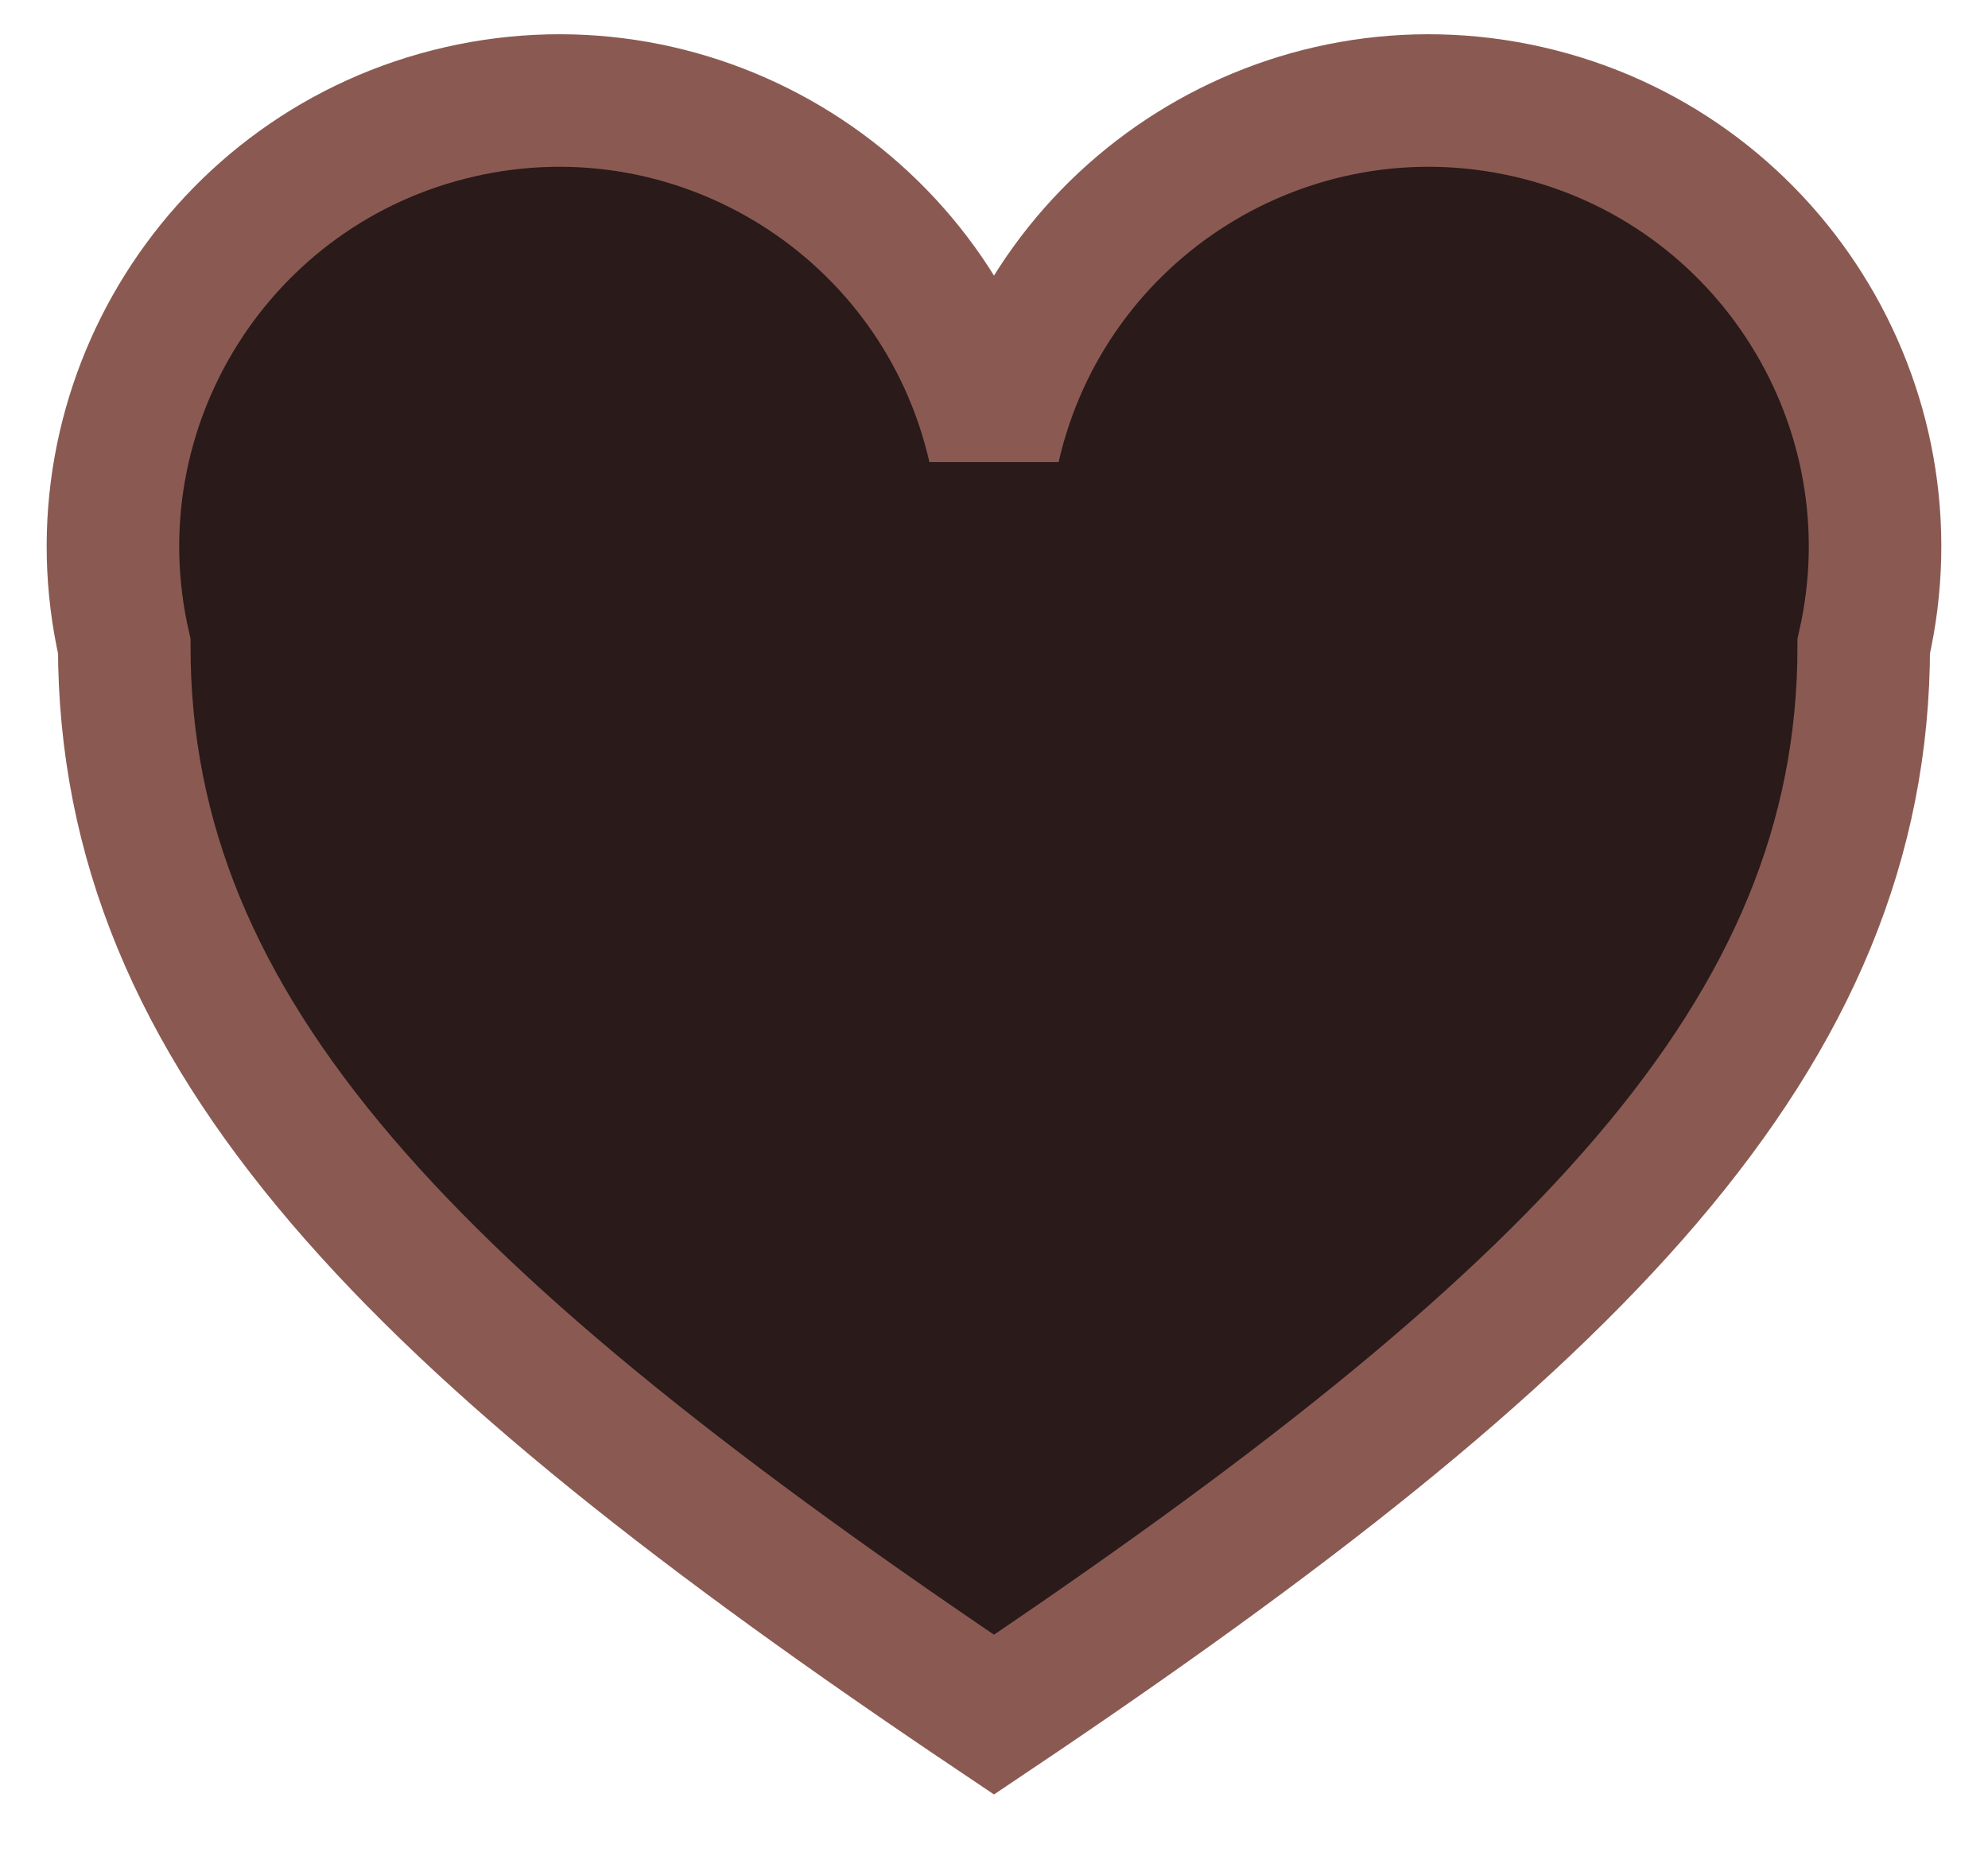
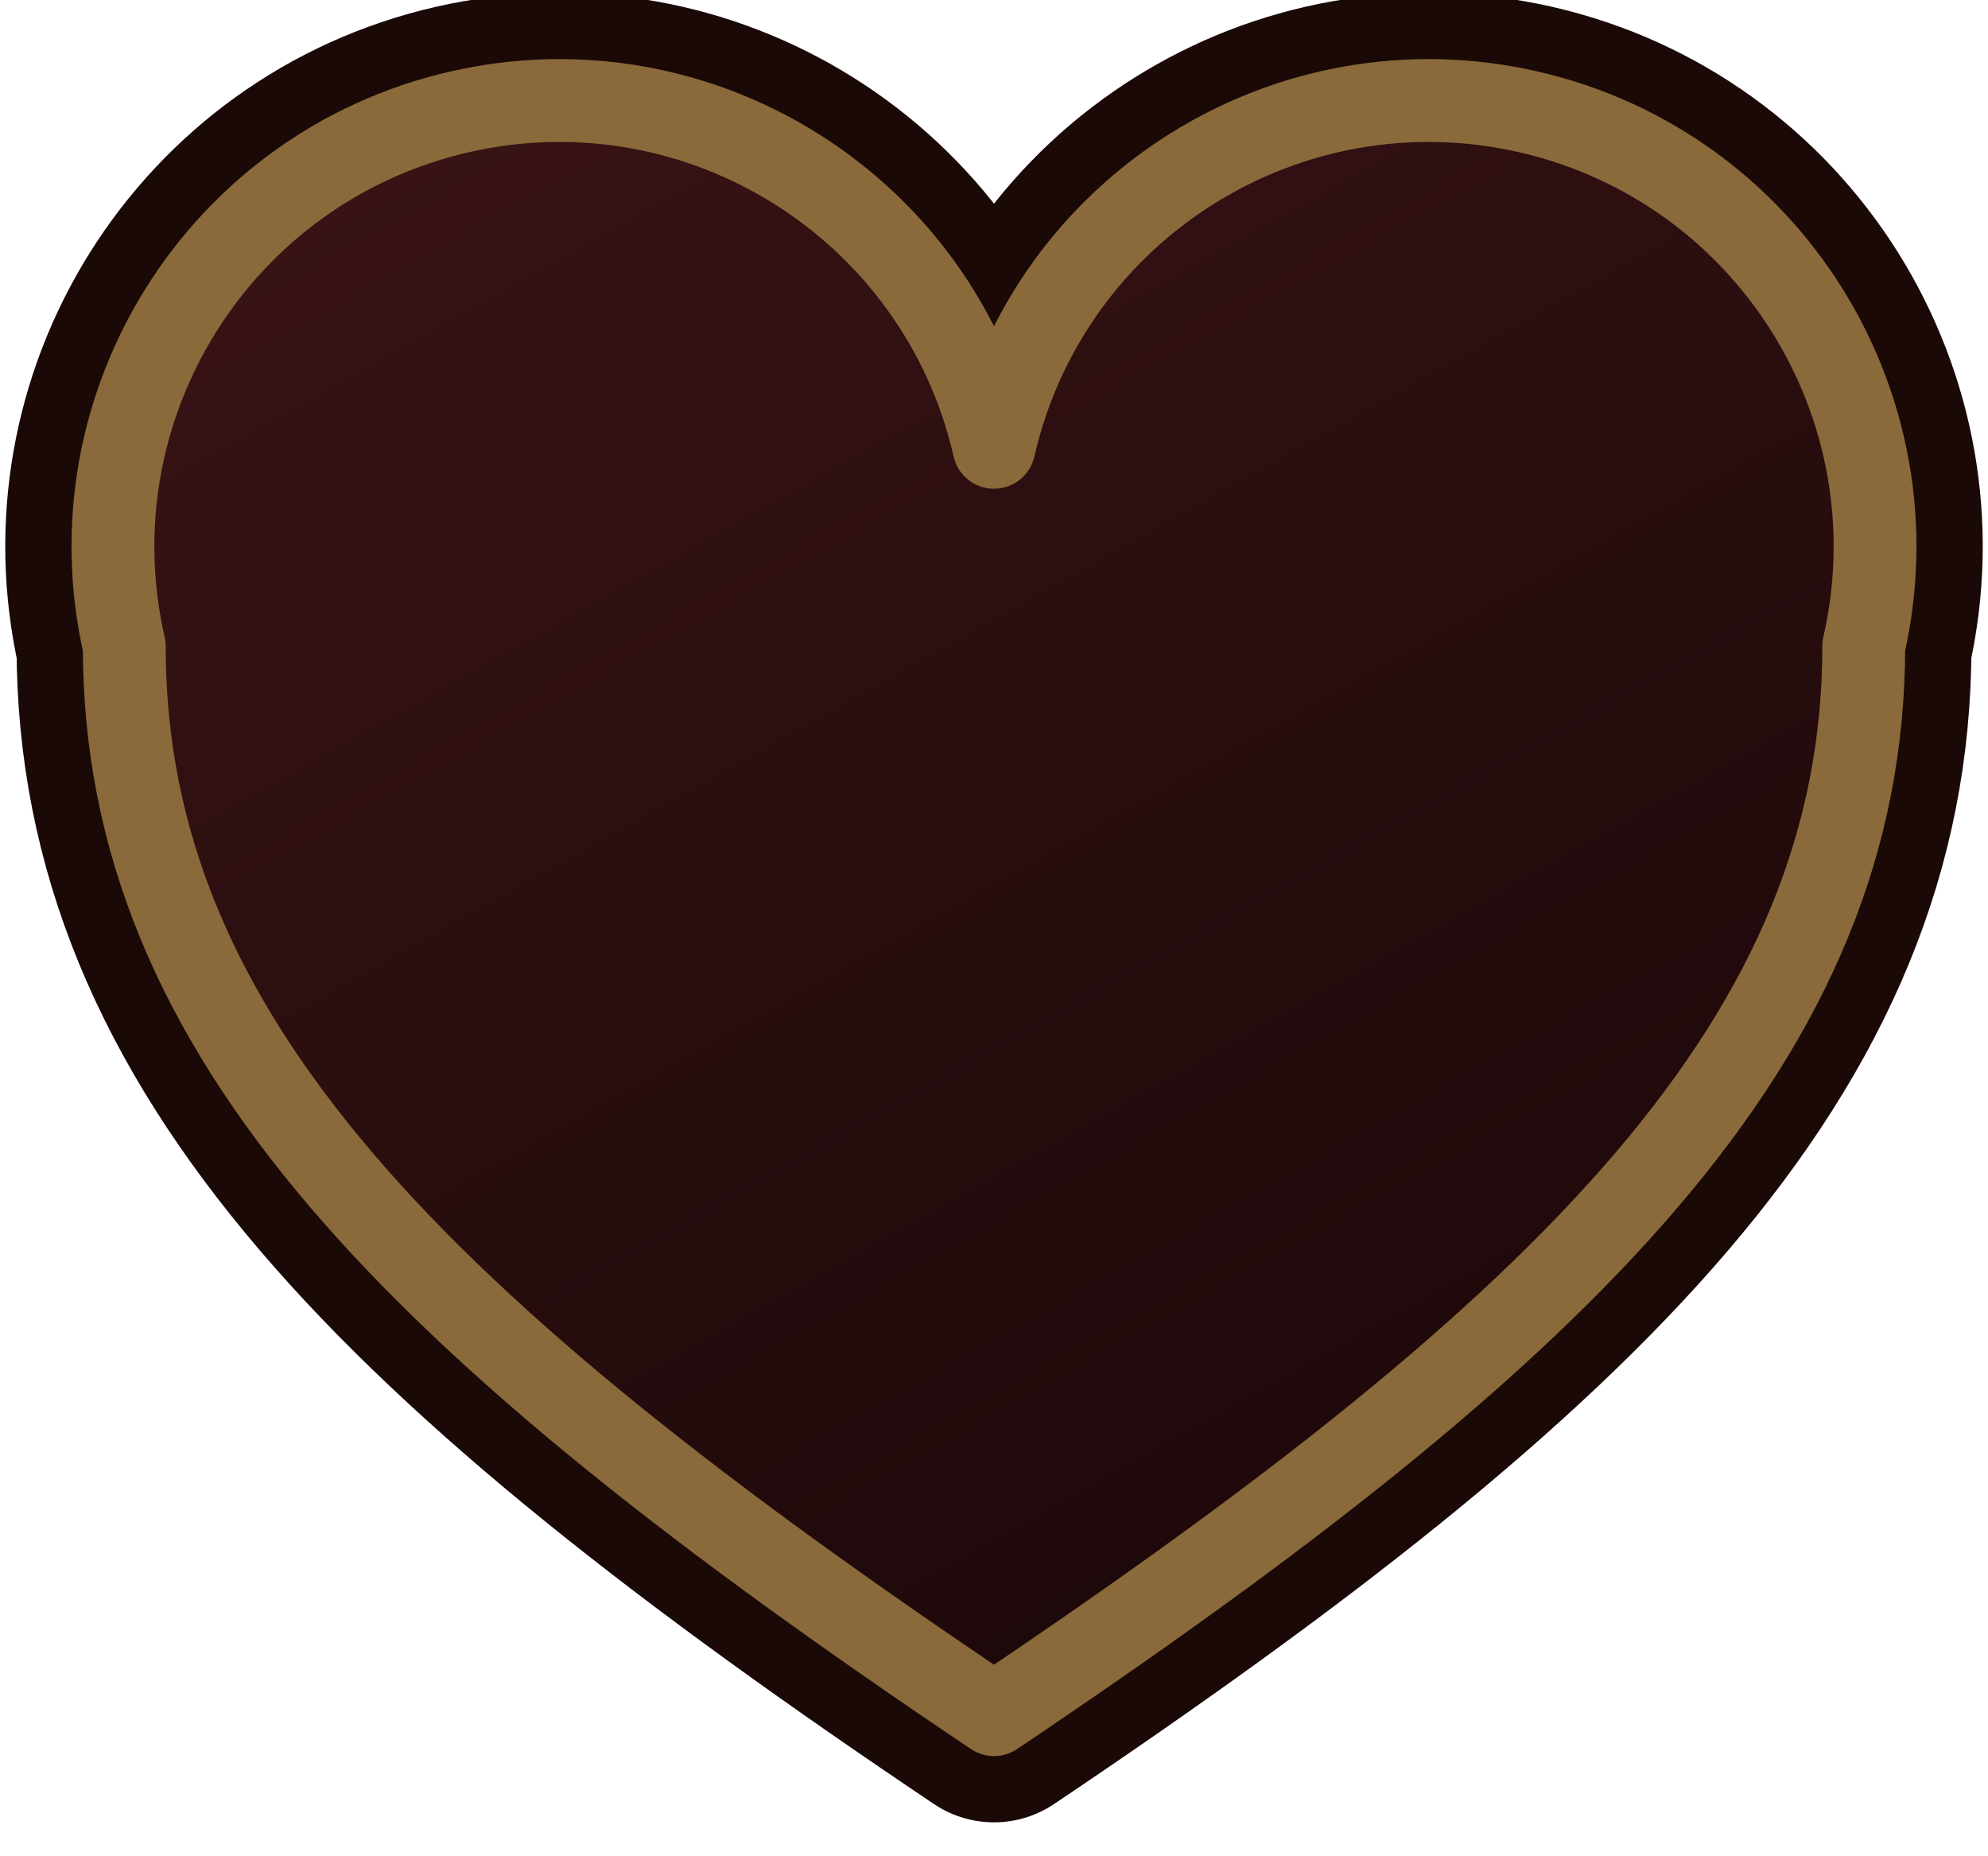
<svg xmlns="http://www.w3.org/2000/svg" width="60" height="56" viewBox="0 0 24 22">
-   <path d="M12 20.5C5 15.8 1.5 12.3 1.5 7.6A5 5 0 0 1 12 5.2A5 5 0 0 1 22.5 7.6C22.5 12.3 19 15.8 12 20.5Z" fill="#2a1a1a" stroke="#8a5a52" stroke-width="1.6" />
+   <defs>
+     <linearGradient id="d" x1="0" y1="0" x2="0.6" y2="1">
+       <stop offset="0" stop-color="#3a1416" />
+       <stop offset="1" stop-color="#1c0809" />
+     </linearGradient>
+   </defs>
+   <path d="M12 20.5C5 15.8 1.5 12.3 1.5 7.6A5 5 0 0 1 12 5.2A5 5 0 0 1 22.5 7.6C22.5 12.3 19 15.8 12 20.5Z" fill="none" stroke="#1a0906" stroke-width="2.6" stroke-linejoin="round" />
+   <path d="M12 20.5C5 15.8 1.5 12.3 1.5 7.6A5 5 0 0 1 12 5.2A5 5 0 0 1 22.5 7.6C22.5 12.3 19 15.8 12 20.5Z" fill="url(#d)" />
+   <path d="M12 20.5C5 15.8 1.5 12.3 1.5 7.6A5 5 0 0 1 12 5.2A5 5 0 0 1 22.5 7.6C22.5 12.3 19 15.8 12 20.5Z" fill="none" stroke="#8a6a3a" stroke-width="1" stroke-linejoin="round" />
</svg>
